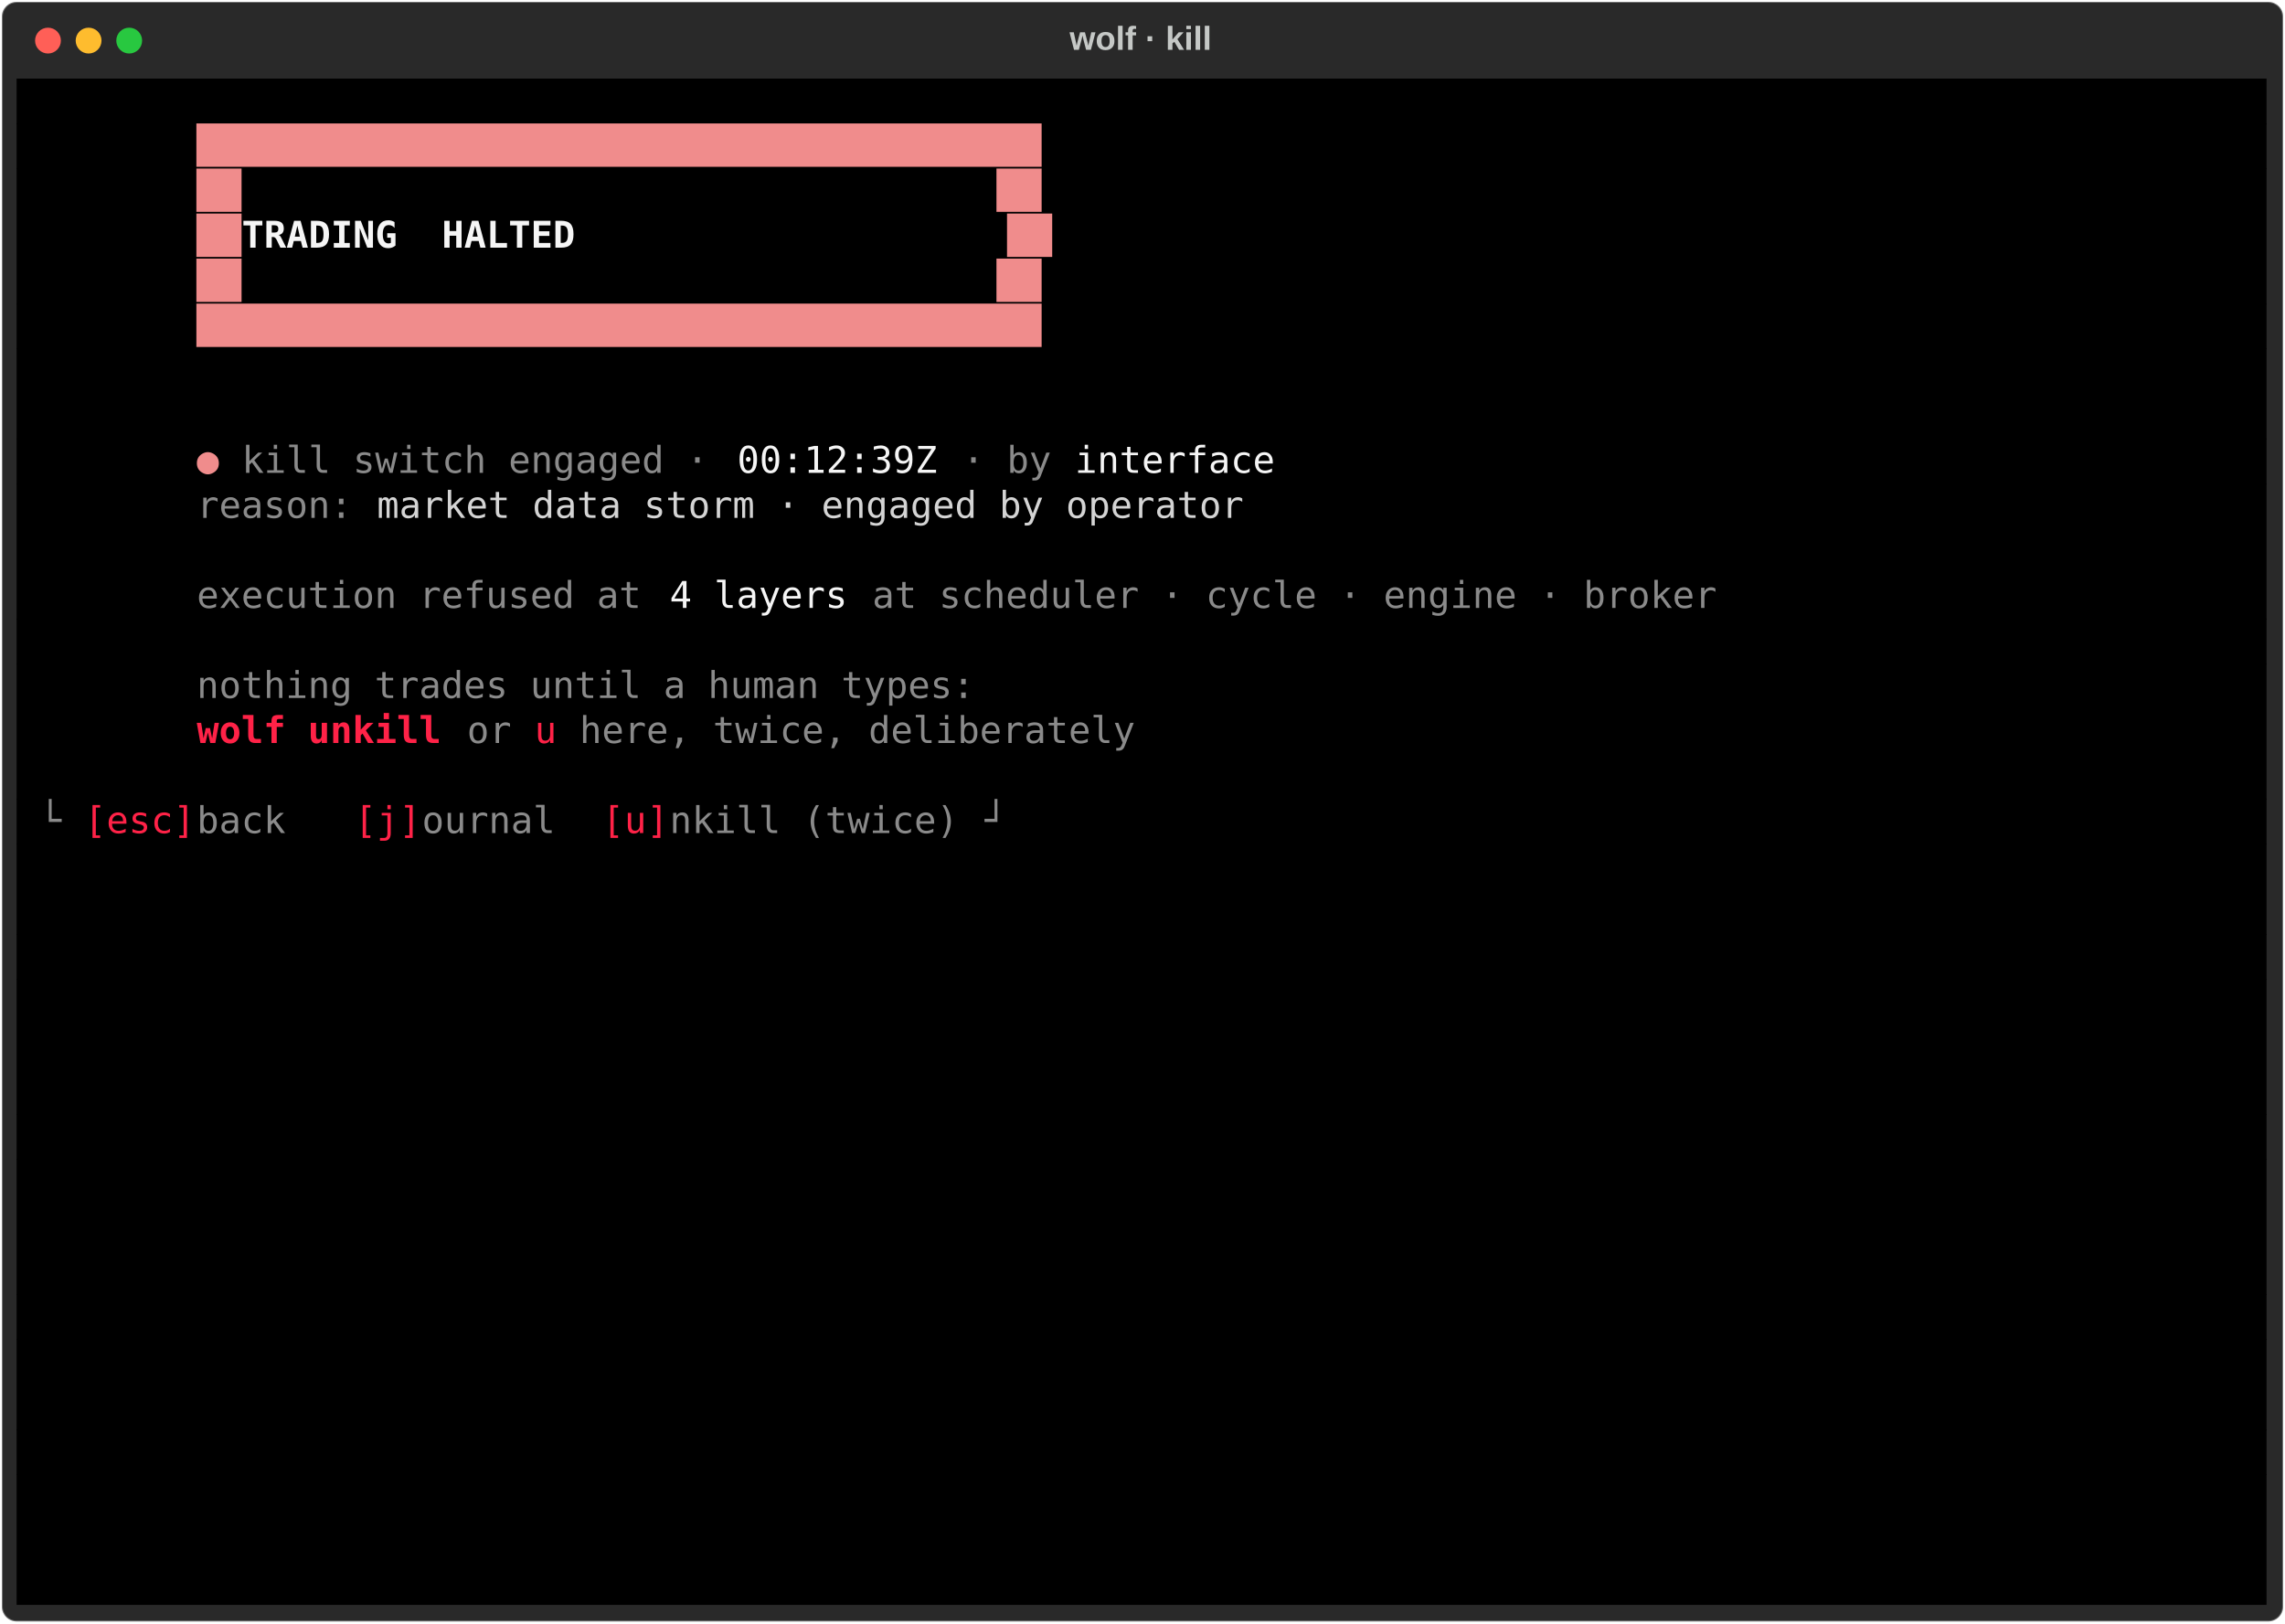
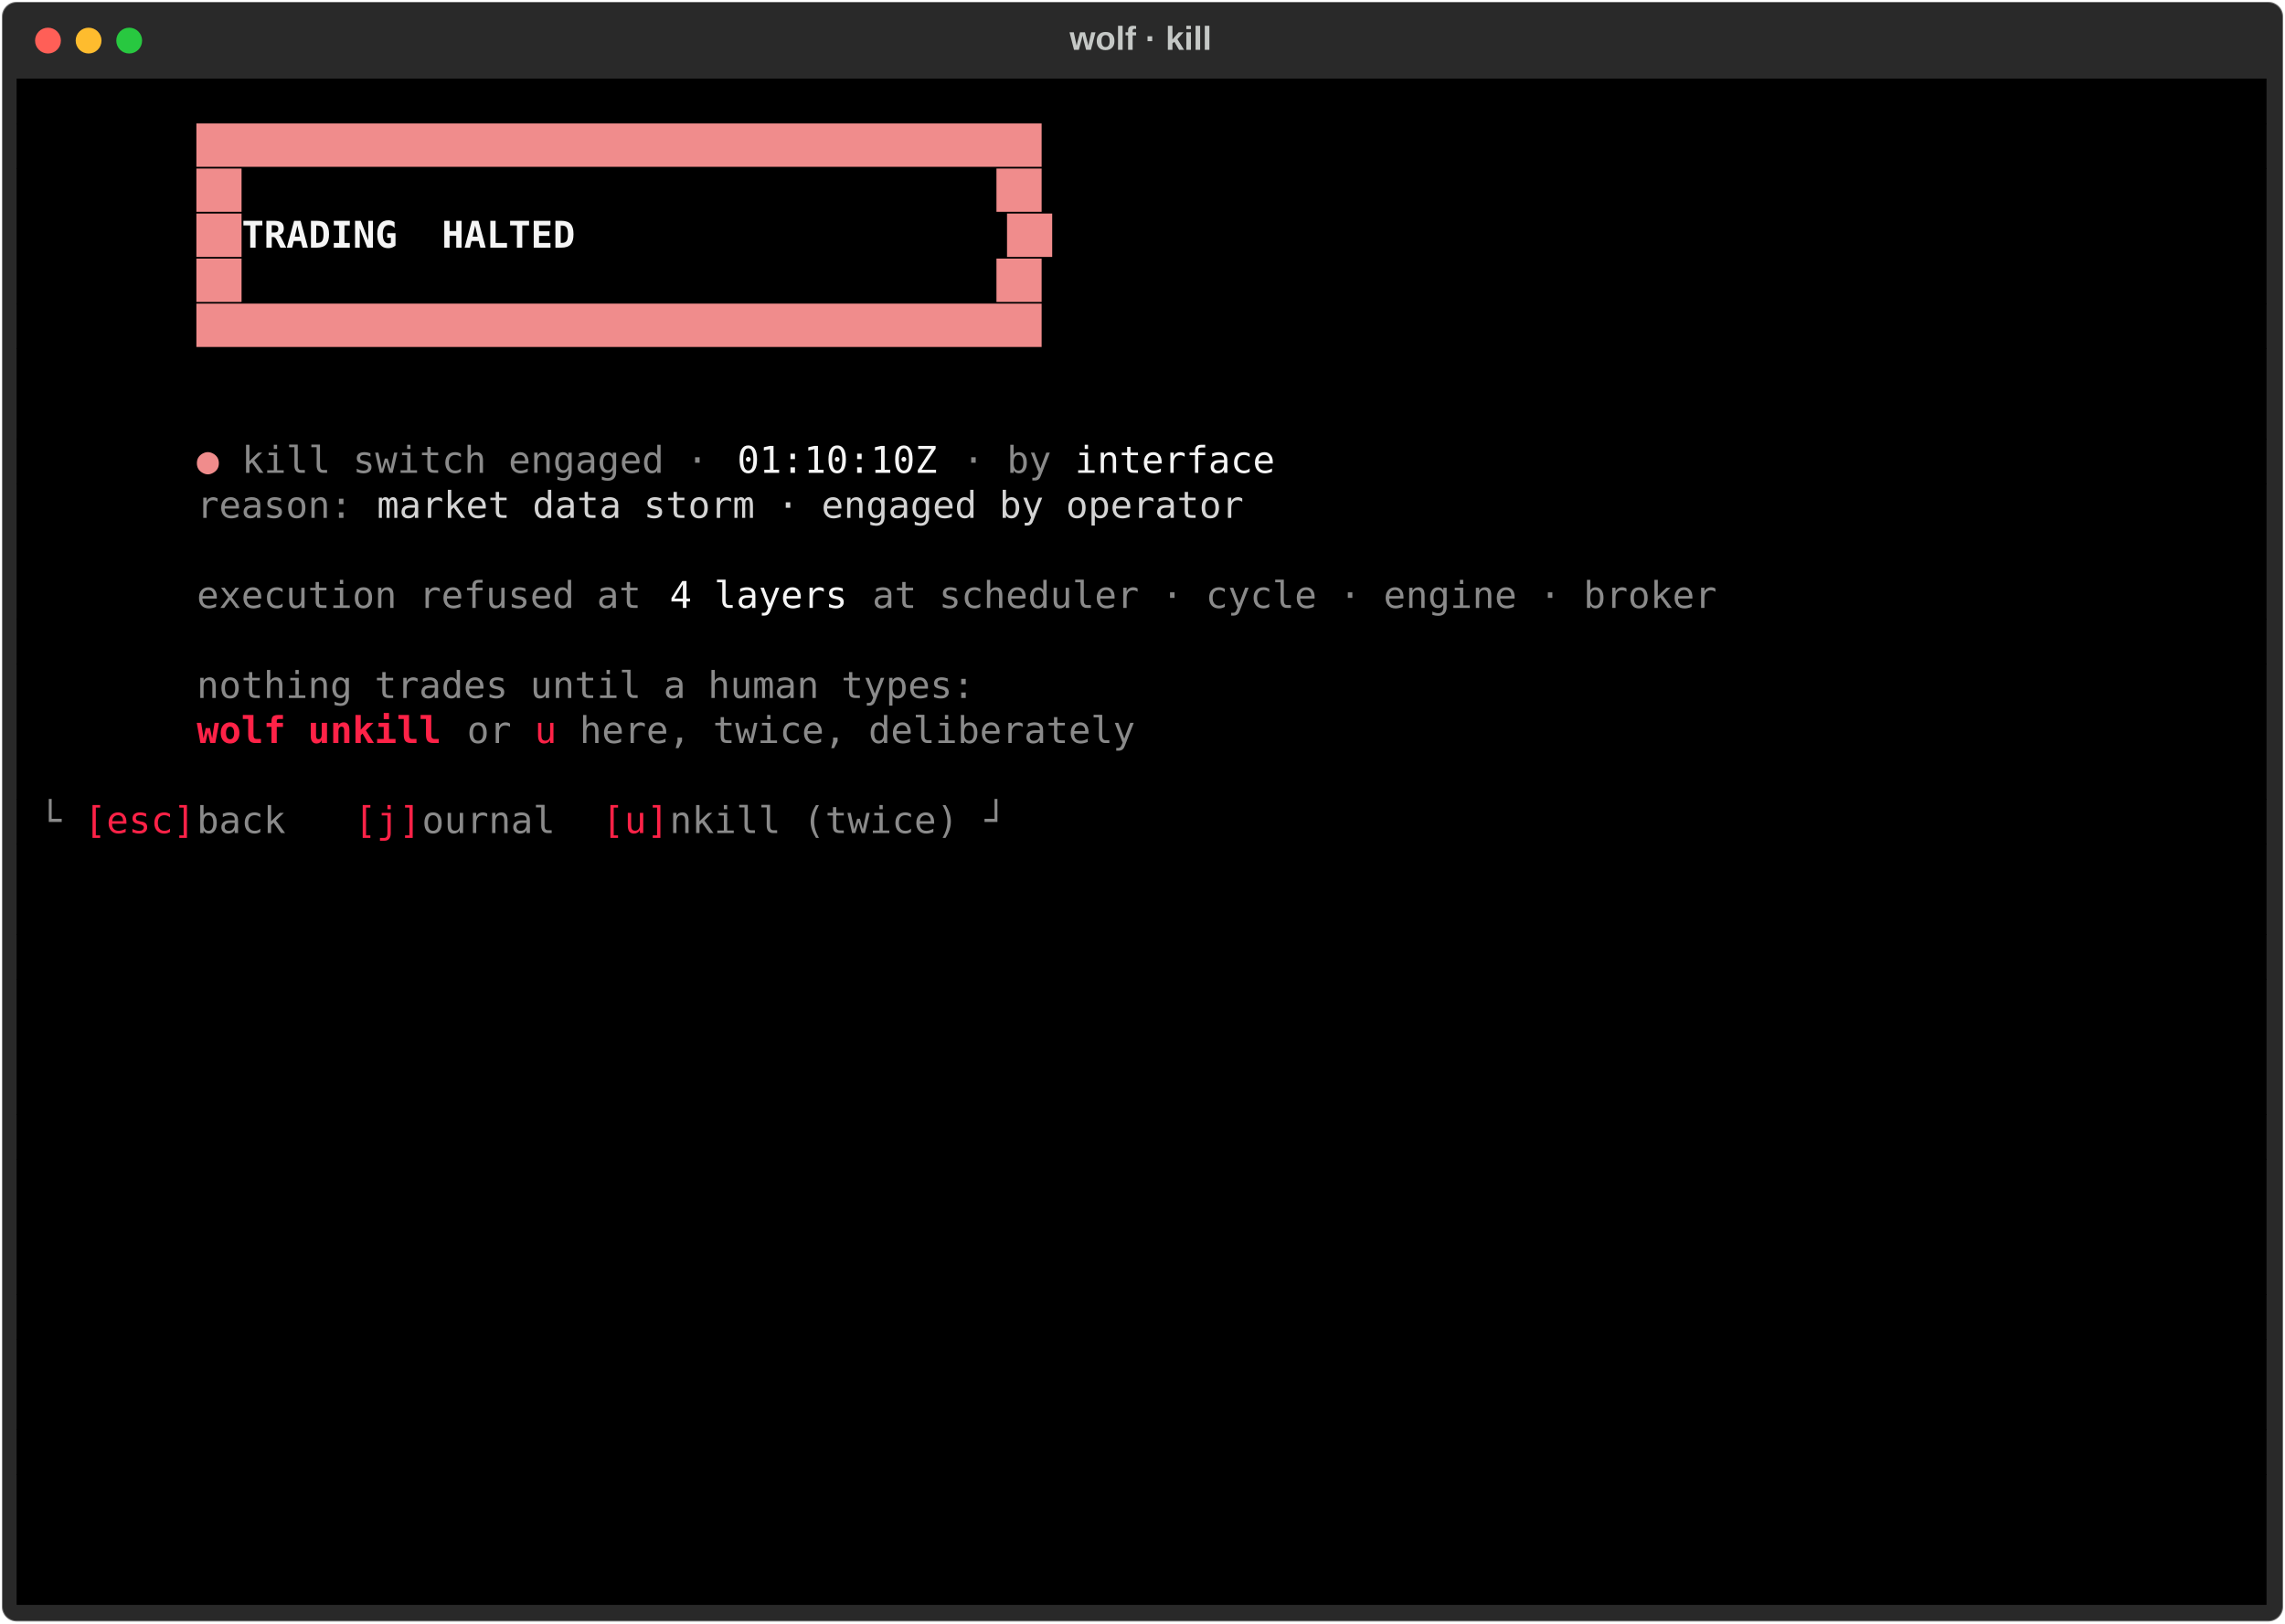
<svg xmlns="http://www.w3.org/2000/svg" class="rich-terminal" viewBox="0 0 1238 879.6">
  <style>

    @font-face {
        font-family: "Fira Code";
        src: local("FiraCode-Regular"),
                url("https://cdnjs.cloudflare.com/ajax/libs/firacode/6.2.0/woff2/FiraCode-Regular.woff2") format("woff2"),
                url("https://cdnjs.cloudflare.com/ajax/libs/firacode/6.2.0/woff/FiraCode-Regular.woff") format("woff");
        font-style: normal;
        font-weight: 400;
    }
    @font-face {
        font-family: "Fira Code";
        src: local("FiraCode-Bold"),
                url("https://cdnjs.cloudflare.com/ajax/libs/firacode/6.2.0/woff2/FiraCode-Bold.woff2") format("woff2"),
                url("https://cdnjs.cloudflare.com/ajax/libs/firacode/6.2.0/woff/FiraCode-Bold.woff") format("woff");
        font-style: bold;
        font-weight: 700;
    }

-     .terminal-3094857766-matrix {
+     .terminal-3919955994-matrix {
        font-family: Fira Code, monospace;
        font-size: 20px;
        line-height: 24.4px;
        font-variant-east-asian: full-width;
    }

-     .terminal-3094857766-title {
+     .terminal-3919955994-title {
        font-size: 18px;
        font-weight: bold;
        font-family: arial;
    }

-     .terminal-3094857766-r1 { fill: #c5c8c6 }
- .terminal-3094857766-r2 { fill: #d4d4d4 }
- .terminal-3094857766-r3 { fill: #f08c8c;font-weight: bold }
- .terminal-3094857766-r4 { fill: #f5f5f5;font-weight: bold }
- .terminal-3094857766-r5 { fill: #f08c8c }
- .terminal-3094857766-r6 { fill: #8a8a8a }
- .terminal-3094857766-r7 { fill: #f5f5f5 }
- .terminal-3094857766-r8 { fill: #ff2247;font-weight: bold }
- .terminal-3094857766-r9 { fill: #ff2247 }
+     .terminal-3919955994-r1 { fill: #c5c8c6 }
+ .terminal-3919955994-r2 { fill: #d4d4d4 }
+ .terminal-3919955994-r3 { fill: #f08c8c;font-weight: bold }
+ .terminal-3919955994-r4 { fill: #f5f5f5;font-weight: bold }
+ .terminal-3919955994-r5 { fill: #f08c8c }
+ .terminal-3919955994-r6 { fill: #8a8a8a }
+ .terminal-3919955994-r7 { fill: #f5f5f5 }
+ .terminal-3919955994-r8 { fill: #ff2247;font-weight: bold }
+ .terminal-3919955994-r9 { fill: #ff2247 }
    </style>
  <defs>
-     <clipPath id="terminal-3094857766-clip-terminal">
+     <clipPath id="terminal-3919955994-clip-terminal">
      <rect x="0" y="0" width="1219.0" height="828.6" />
    </clipPath>
-     <clipPath id="terminal-3094857766-line-0">
+     <clipPath id="terminal-3919955994-line-0">
      <rect x="0" y="1.5" width="1220" height="24.65" />
    </clipPath>
-     <clipPath id="terminal-3094857766-line-1">
+     <clipPath id="terminal-3919955994-line-1">
      <rect x="0" y="25.9" width="1220" height="24.65" />
    </clipPath>
-     <clipPath id="terminal-3094857766-line-2">
+     <clipPath id="terminal-3919955994-line-2">
      <rect x="0" y="50.3" width="1220" height="24.65" />
    </clipPath>
-     <clipPath id="terminal-3094857766-line-3">
+     <clipPath id="terminal-3919955994-line-3">
      <rect x="0" y="74.7" width="1220" height="24.65" />
    </clipPath>
-     <clipPath id="terminal-3094857766-line-4">
+     <clipPath id="terminal-3919955994-line-4">
      <rect x="0" y="99.1" width="1220" height="24.65" />
    </clipPath>
-     <clipPath id="terminal-3094857766-line-5">
+     <clipPath id="terminal-3919955994-line-5">
      <rect x="0" y="123.5" width="1220" height="24.65" />
    </clipPath>
-     <clipPath id="terminal-3094857766-line-6">
+     <clipPath id="terminal-3919955994-line-6">
      <rect x="0" y="147.9" width="1220" height="24.65" />
    </clipPath>
-     <clipPath id="terminal-3094857766-line-7">
+     <clipPath id="terminal-3919955994-line-7">
      <rect x="0" y="172.3" width="1220" height="24.65" />
    </clipPath>
-     <clipPath id="terminal-3094857766-line-8">
+     <clipPath id="terminal-3919955994-line-8">
      <rect x="0" y="196.7" width="1220" height="24.65" />
    </clipPath>
-     <clipPath id="terminal-3094857766-line-9">
+     <clipPath id="terminal-3919955994-line-9">
      <rect x="0" y="221.1" width="1220" height="24.65" />
    </clipPath>
-     <clipPath id="terminal-3094857766-line-10">
+     <clipPath id="terminal-3919955994-line-10">
      <rect x="0" y="245.5" width="1220" height="24.65" />
    </clipPath>
-     <clipPath id="terminal-3094857766-line-11">
+     <clipPath id="terminal-3919955994-line-11">
      <rect x="0" y="269.9" width="1220" height="24.65" />
    </clipPath>
-     <clipPath id="terminal-3094857766-line-12">
+     <clipPath id="terminal-3919955994-line-12">
      <rect x="0" y="294.3" width="1220" height="24.65" />
    </clipPath>
-     <clipPath id="terminal-3094857766-line-13">
+     <clipPath id="terminal-3919955994-line-13">
      <rect x="0" y="318.7" width="1220" height="24.65" />
    </clipPath>
-     <clipPath id="terminal-3094857766-line-14">
+     <clipPath id="terminal-3919955994-line-14">
      <rect x="0" y="343.1" width="1220" height="24.65" />
    </clipPath>
-     <clipPath id="terminal-3094857766-line-15">
+     <clipPath id="terminal-3919955994-line-15">
      <rect x="0" y="367.5" width="1220" height="24.65" />
    </clipPath>
-     <clipPath id="terminal-3094857766-line-16">
+     <clipPath id="terminal-3919955994-line-16">
      <rect x="0" y="391.9" width="1220" height="24.65" />
    </clipPath>
-     <clipPath id="terminal-3094857766-line-17">
+     <clipPath id="terminal-3919955994-line-17">
      <rect x="0" y="416.3" width="1220" height="24.65" />
    </clipPath>
-     <clipPath id="terminal-3094857766-line-18">
+     <clipPath id="terminal-3919955994-line-18">
      <rect x="0" y="440.7" width="1220" height="24.65" />
    </clipPath>
-     <clipPath id="terminal-3094857766-line-19">
+     <clipPath id="terminal-3919955994-line-19">
      <rect x="0" y="465.1" width="1220" height="24.65" />
    </clipPath>
-     <clipPath id="terminal-3094857766-line-20">
+     <clipPath id="terminal-3919955994-line-20">
      <rect x="0" y="489.5" width="1220" height="24.65" />
    </clipPath>
-     <clipPath id="terminal-3094857766-line-21">
+     <clipPath id="terminal-3919955994-line-21">
      <rect x="0" y="513.9" width="1220" height="24.65" />
    </clipPath>
-     <clipPath id="terminal-3094857766-line-22">
+     <clipPath id="terminal-3919955994-line-22">
      <rect x="0" y="538.3" width="1220" height="24.65" />
    </clipPath>
-     <clipPath id="terminal-3094857766-line-23">
+     <clipPath id="terminal-3919955994-line-23">
      <rect x="0" y="562.7" width="1220" height="24.65" />
    </clipPath>
-     <clipPath id="terminal-3094857766-line-24">
+     <clipPath id="terminal-3919955994-line-24">
      <rect x="0" y="587.1" width="1220" height="24.65" />
    </clipPath>
-     <clipPath id="terminal-3094857766-line-25">
+     <clipPath id="terminal-3919955994-line-25">
      <rect x="0" y="611.5" width="1220" height="24.65" />
    </clipPath>
-     <clipPath id="terminal-3094857766-line-26">
+     <clipPath id="terminal-3919955994-line-26">
      <rect x="0" y="635.9" width="1220" height="24.65" />
    </clipPath>
-     <clipPath id="terminal-3094857766-line-27">
+     <clipPath id="terminal-3919955994-line-27">
      <rect x="0" y="660.3" width="1220" height="24.65" />
    </clipPath>
-     <clipPath id="terminal-3094857766-line-28">
+     <clipPath id="terminal-3919955994-line-28">
      <rect x="0" y="684.7" width="1220" height="24.65" />
    </clipPath>
-     <clipPath id="terminal-3094857766-line-29">
+     <clipPath id="terminal-3919955994-line-29">
      <rect x="0" y="709.1" width="1220" height="24.65" />
    </clipPath>
-     <clipPath id="terminal-3094857766-line-30">
+     <clipPath id="terminal-3919955994-line-30">
      <rect x="0" y="733.5" width="1220" height="24.65" />
    </clipPath>
-     <clipPath id="terminal-3094857766-line-31">
+     <clipPath id="terminal-3919955994-line-31">
      <rect x="0" y="757.9" width="1220" height="24.65" />
    </clipPath>
-     <clipPath id="terminal-3094857766-line-32">
+     <clipPath id="terminal-3919955994-line-32">
      <rect x="0" y="782.3" width="1220" height="24.65" />
    </clipPath>
  </defs>
  <rect fill="#292929" stroke="rgba(255,255,255,0.35)" stroke-width="1" x="1" y="1" width="1236" height="877.6" rx="8" />
-   <text class="terminal-3094857766-title" fill="#c5c8c6" text-anchor="middle" x="618" y="27">wolf · kill</text>
+   <text class="terminal-3919955994-title" fill="#c5c8c6" text-anchor="middle" x="618" y="27">wolf · kill</text>
  <g transform="translate(26,22)">
    <circle cx="0" cy="0" r="7" fill="#ff5f57" />
    <circle cx="22" cy="0" r="7" fill="#febc2e" />
    <circle cx="44" cy="0" r="7" fill="#28c840" />
  </g>
-   <g transform="translate(9, 41)" clip-path="url(#terminal-3094857766-clip-terminal)">
+   <g transform="translate(9, 41)" clip-path="url(#terminal-3919955994-clip-terminal)">
    <rect fill="#000000" x="0" y="1.5" width="12.2" height="24.65" shape-rendering="crispEdges" />
    <rect fill="#000000" x="12.2" y="1.5" width="0" height="24.65" shape-rendering="crispEdges" />
    <rect fill="#000000" x="12.2" y="1.5" width="1195.6" height="24.65" shape-rendering="crispEdges" />
    <rect fill="#000000" x="1207.8" y="1.5" width="12.2" height="24.65" shape-rendering="crispEdges" />
    <rect fill="#000000" x="0" y="25.9" width="12.2" height="24.65" shape-rendering="crispEdges" />
    <rect fill="#000000" x="12.2" y="25.9" width="85.4" height="24.65" shape-rendering="crispEdges" />
    <rect fill="#000000" x="97.6" y="25.9" width="463.6" height="24.65" shape-rendering="crispEdges" />
    <rect fill="#000000" x="561.2" y="25.9" width="646.6" height="24.65" shape-rendering="crispEdges" />
    <rect fill="#000000" x="1207.8" y="25.9" width="12.2" height="24.65" shape-rendering="crispEdges" />
    <rect fill="#000000" x="0" y="50.3" width="12.2" height="24.65" shape-rendering="crispEdges" />
    <rect fill="#000000" x="12.2" y="50.3" width="85.4" height="24.65" shape-rendering="crispEdges" />
    <rect fill="#000000" x="97.6" y="50.3" width="463.6" height="24.65" shape-rendering="crispEdges" />
    <rect fill="#000000" x="561.2" y="50.3" width="646.6" height="24.65" shape-rendering="crispEdges" />
    <rect fill="#000000" x="1207.8" y="50.3" width="12.2" height="24.65" shape-rendering="crispEdges" />
    <rect fill="#000000" x="0" y="74.7" width="12.2" height="24.65" shape-rendering="crispEdges" />
    <rect fill="#000000" x="12.2" y="74.7" width="85.4" height="24.65" shape-rendering="crispEdges" />
    <rect fill="#000000" x="97.6" y="74.7" width="24.4" height="24.65" shape-rendering="crispEdges" />
    <rect fill="#000000" x="122" y="74.7" width="414.8" height="24.65" shape-rendering="crispEdges" />
    <rect fill="#000000" x="536.8" y="74.7" width="24.4" height="24.65" shape-rendering="crispEdges" />
    <rect fill="#000000" x="561.2" y="74.7" width="646.6" height="24.65" shape-rendering="crispEdges" />
    <rect fill="#000000" x="1207.8" y="74.7" width="12.2" height="24.65" shape-rendering="crispEdges" />
    <rect fill="#000000" x="0" y="99.1" width="12.2" height="24.65" shape-rendering="crispEdges" />
    <rect fill="#000000" x="12.2" y="99.1" width="85.4" height="24.65" shape-rendering="crispEdges" />
    <rect fill="#000000" x="97.6" y="99.1" width="463.6" height="24.65" shape-rendering="crispEdges" />
    <rect fill="#000000" x="561.2" y="99.1" width="646.6" height="24.65" shape-rendering="crispEdges" />
    <rect fill="#000000" x="1207.8" y="99.1" width="12.2" height="24.65" shape-rendering="crispEdges" />
    <rect fill="#000000" x="0" y="123.5" width="12.2" height="24.65" shape-rendering="crispEdges" />
    <rect fill="#000000" x="12.2" y="123.5" width="85.4" height="24.65" shape-rendering="crispEdges" />
    <rect fill="#000000" x="97.6" y="123.5" width="463.6" height="24.65" shape-rendering="crispEdges" />
    <rect fill="#000000" x="561.2" y="123.5" width="646.6" height="24.65" shape-rendering="crispEdges" />
    <rect fill="#000000" x="1207.8" y="123.5" width="12.2" height="24.65" shape-rendering="crispEdges" />
    <rect fill="#000000" x="0" y="147.9" width="12.2" height="24.65" shape-rendering="crispEdges" />
    <rect fill="#000000" x="12.2" y="147.9" width="0" height="24.65" shape-rendering="crispEdges" />
    <rect fill="#000000" x="12.2" y="147.9" width="1195.6" height="24.65" shape-rendering="crispEdges" />
    <rect fill="#000000" x="1207.8" y="147.9" width="12.2" height="24.65" shape-rendering="crispEdges" />
    <rect fill="#000000" x="0" y="172.3" width="12.2" height="24.65" shape-rendering="crispEdges" />
    <rect fill="#000000" x="12.2" y="172.3" width="0" height="24.65" shape-rendering="crispEdges" />
    <rect fill="#000000" x="12.2" y="172.3" width="1195.6" height="24.65" shape-rendering="crispEdges" />
    <rect fill="#000000" x="1207.8" y="172.3" width="12.2" height="24.65" shape-rendering="crispEdges" />
    <rect fill="#000000" x="0" y="196.7" width="12.2" height="24.65" shape-rendering="crispEdges" />
    <rect fill="#000000" x="12.2" y="196.7" width="85.4" height="24.65" shape-rendering="crispEdges" />
    <rect fill="#000000" x="97.6" y="196.7" width="12.2" height="24.65" shape-rendering="crispEdges" />
    <rect fill="#000000" x="109.8" y="196.7" width="12.2" height="24.65" shape-rendering="crispEdges" />
    <rect fill="#000000" x="122" y="196.7" width="256.2" height="24.65" shape-rendering="crispEdges" />
    <rect fill="#000000" x="378.2" y="196.7" width="12.2" height="24.65" shape-rendering="crispEdges" />
    <rect fill="#000000" x="390.4" y="196.7" width="109.8" height="24.65" shape-rendering="crispEdges" />
    <rect fill="#000000" x="500.2" y="196.7" width="12.2" height="24.65" shape-rendering="crispEdges" />
    <rect fill="#000000" x="512.4" y="196.7" width="48.8" height="24.65" shape-rendering="crispEdges" />
    <rect fill="#000000" x="561.2" y="196.7" width="12.2" height="24.65" shape-rendering="crispEdges" />
    <rect fill="#000000" x="573.4" y="196.7" width="109.8" height="24.65" shape-rendering="crispEdges" />
    <rect fill="#000000" x="683.2" y="196.7" width="524.6" height="24.65" shape-rendering="crispEdges" />
    <rect fill="#000000" x="1207.8" y="196.7" width="12.2" height="24.65" shape-rendering="crispEdges" />
    <rect fill="#000000" x="0" y="221.1" width="12.2" height="24.65" shape-rendering="crispEdges" />
    <rect fill="#000000" x="12.2" y="221.1" width="85.4" height="24.65" shape-rendering="crispEdges" />
    <rect fill="#000000" x="97.6" y="221.1" width="85.4" height="24.65" shape-rendering="crispEdges" />
    <rect fill="#000000" x="183" y="221.1" width="12.2" height="24.65" shape-rendering="crispEdges" />
    <rect fill="#000000" x="195.2" y="221.1" width="475.8" height="24.65" shape-rendering="crispEdges" />
    <rect fill="#000000" x="671" y="221.1" width="536.8" height="24.65" shape-rendering="crispEdges" />
    <rect fill="#000000" x="1207.8" y="221.1" width="12.2" height="24.65" shape-rendering="crispEdges" />
    <rect fill="#000000" x="0" y="245.5" width="12.2" height="24.65" shape-rendering="crispEdges" />
    <rect fill="#000000" x="12.2" y="245.5" width="0" height="24.65" shape-rendering="crispEdges" />
    <rect fill="#000000" x="12.2" y="245.5" width="1195.6" height="24.65" shape-rendering="crispEdges" />
    <rect fill="#000000" x="1207.8" y="245.5" width="12.2" height="24.65" shape-rendering="crispEdges" />
    <rect fill="#000000" x="0" y="269.9" width="12.2" height="24.65" shape-rendering="crispEdges" />
    <rect fill="#000000" x="12.2" y="269.9" width="85.4" height="24.65" shape-rendering="crispEdges" />
    <rect fill="#000000" x="97.6" y="269.9" width="244" height="24.65" shape-rendering="crispEdges" />
    <rect fill="#000000" x="341.6" y="269.9" width="12.2" height="24.65" shape-rendering="crispEdges" />
    <rect fill="#000000" x="353.8" y="269.9" width="97.6" height="24.65" shape-rendering="crispEdges" />
    <rect fill="#000000" x="451.4" y="269.9" width="12.2" height="24.65" shape-rendering="crispEdges" />
    <rect fill="#000000" x="463.6" y="269.9" width="463.6" height="24.65" shape-rendering="crispEdges" />
    <rect fill="#000000" x="927.2" y="269.9" width="280.6" height="24.65" shape-rendering="crispEdges" />
    <rect fill="#000000" x="1207.8" y="269.9" width="12.2" height="24.65" shape-rendering="crispEdges" />
    <rect fill="#000000" x="0" y="294.3" width="12.2" height="24.65" shape-rendering="crispEdges" />
    <rect fill="#000000" x="12.2" y="294.3" width="0" height="24.65" shape-rendering="crispEdges" />
    <rect fill="#000000" x="12.2" y="294.3" width="1195.6" height="24.65" shape-rendering="crispEdges" />
    <rect fill="#000000" x="1207.8" y="294.3" width="12.2" height="24.65" shape-rendering="crispEdges" />
    <rect fill="#000000" x="0" y="318.7" width="12.2" height="24.65" shape-rendering="crispEdges" />
    <rect fill="#000000" x="12.2" y="318.7" width="85.4" height="24.65" shape-rendering="crispEdges" />
    <rect fill="#000000" x="97.6" y="318.7" width="427" height="24.65" shape-rendering="crispEdges" />
    <rect fill="#000000" x="524.6" y="318.7" width="683.2" height="24.65" shape-rendering="crispEdges" />
    <rect fill="#000000" x="1207.8" y="318.7" width="12.2" height="24.65" shape-rendering="crispEdges" />
    <rect fill="#000000" x="0" y="343.1" width="12.2" height="24.65" shape-rendering="crispEdges" />
    <rect fill="#000000" x="12.2" y="343.1" width="85.4" height="24.65" shape-rendering="crispEdges" />
    <rect fill="#000000" x="97.6" y="343.1" width="134.2" height="24.65" shape-rendering="crispEdges" />
    <rect fill="#000000" x="231.8" y="343.1" width="12.2" height="24.65" shape-rendering="crispEdges" />
    <rect fill="#000000" x="244" y="343.1" width="24.4" height="24.65" shape-rendering="crispEdges" />
    <rect fill="#000000" x="268.4" y="343.1" width="12.2" height="24.65" shape-rendering="crispEdges" />
    <rect fill="#000000" x="280.6" y="343.1" width="12.2" height="24.65" shape-rendering="crispEdges" />
    <rect fill="#000000" x="292.8" y="343.1" width="12.2" height="24.65" shape-rendering="crispEdges" />
    <rect fill="#000000" x="305" y="343.1" width="305" height="24.65" shape-rendering="crispEdges" />
    <rect fill="#000000" x="610" y="343.1" width="597.8" height="24.65" shape-rendering="crispEdges" />
    <rect fill="#000000" x="1207.8" y="343.1" width="12.2" height="24.65" shape-rendering="crispEdges" />
    <rect fill="#000000" x="0" y="367.5" width="12.2" height="24.65" shape-rendering="crispEdges" />
    <rect fill="#000000" x="12.2" y="367.5" width="0" height="24.65" shape-rendering="crispEdges" />
    <rect fill="#000000" x="12.2" y="367.5" width="1195.6" height="24.65" shape-rendering="crispEdges" />
    <rect fill="#000000" x="1207.8" y="367.5" width="12.2" height="24.65" shape-rendering="crispEdges" />
    <rect fill="#000000" x="0" y="391.9" width="12.2" height="24.65" shape-rendering="crispEdges" />
    <rect fill="#000000" x="12.2" y="391.9" width="12.2" height="24.65" shape-rendering="crispEdges" />
    <rect fill="#000000" x="24.4" y="391.9" width="12.2" height="24.65" shape-rendering="crispEdges" />
    <rect fill="#000000" x="36.6" y="391.9" width="61" height="24.65" shape-rendering="crispEdges" />
    <rect fill="#000000" x="97.6" y="391.9" width="61" height="24.65" shape-rendering="crispEdges" />
    <rect fill="#000000" x="158.6" y="391.9" width="24.4" height="24.65" shape-rendering="crispEdges" />
    <rect fill="#000000" x="183" y="391.9" width="36.6" height="24.65" shape-rendering="crispEdges" />
    <rect fill="#000000" x="219.6" y="391.9" width="73.2" height="24.65" shape-rendering="crispEdges" />
    <rect fill="#000000" x="292.8" y="391.9" width="24.4" height="24.65" shape-rendering="crispEdges" />
    <rect fill="#000000" x="317.2" y="391.9" width="36.6" height="24.65" shape-rendering="crispEdges" />
    <rect fill="#000000" x="353.8" y="391.9" width="158.6" height="24.65" shape-rendering="crispEdges" />
    <rect fill="#000000" x="512.4" y="391.9" width="12.2" height="24.65" shape-rendering="crispEdges" />
    <rect fill="#000000" x="524.6" y="391.9" width="12.2" height="24.65" shape-rendering="crispEdges" />
    <rect fill="#000000" x="536.8" y="391.9" width="671" height="24.65" shape-rendering="crispEdges" />
    <rect fill="#000000" x="1207.8" y="391.9" width="12.2" height="24.65" shape-rendering="crispEdges" />
    <rect fill="#000000" x="0" y="416.3" width="12.2" height="24.65" shape-rendering="crispEdges" />
    <rect fill="#000000" x="12.2" y="416.3" width="1195.6" height="24.65" shape-rendering="crispEdges" />
    <rect fill="#000000" x="1207.8" y="416.3" width="12.2" height="24.65" shape-rendering="crispEdges" />
    <rect fill="#000000" x="0" y="440.7" width="12.2" height="24.65" shape-rendering="crispEdges" />
    <rect fill="#000000" x="12.2" y="440.7" width="1195.6" height="24.65" shape-rendering="crispEdges" />
    <rect fill="#000000" x="1207.8" y="440.7" width="12.2" height="24.65" shape-rendering="crispEdges" />
    <rect fill="#000000" x="0" y="465.1" width="12.2" height="24.65" shape-rendering="crispEdges" />
    <rect fill="#000000" x="12.2" y="465.1" width="1195.6" height="24.65" shape-rendering="crispEdges" />
    <rect fill="#000000" x="1207.8" y="465.1" width="12.2" height="24.65" shape-rendering="crispEdges" />
    <rect fill="#000000" x="0" y="489.5" width="12.2" height="24.65" shape-rendering="crispEdges" />
    <rect fill="#000000" x="12.2" y="489.5" width="1195.6" height="24.65" shape-rendering="crispEdges" />
    <rect fill="#000000" x="1207.8" y="489.5" width="12.2" height="24.65" shape-rendering="crispEdges" />
    <rect fill="#000000" x="0" y="513.9" width="12.2" height="24.65" shape-rendering="crispEdges" />
    <rect fill="#000000" x="12.2" y="513.9" width="1195.6" height="24.65" shape-rendering="crispEdges" />
    <rect fill="#000000" x="1207.8" y="513.9" width="12.2" height="24.65" shape-rendering="crispEdges" />
    <rect fill="#000000" x="0" y="538.3" width="12.2" height="24.65" shape-rendering="crispEdges" />
    <rect fill="#000000" x="12.2" y="538.3" width="1195.6" height="24.65" shape-rendering="crispEdges" />
    <rect fill="#000000" x="1207.8" y="538.3" width="12.2" height="24.65" shape-rendering="crispEdges" />
    <rect fill="#000000" x="0" y="562.7" width="12.2" height="24.65" shape-rendering="crispEdges" />
    <rect fill="#000000" x="12.2" y="562.7" width="1195.6" height="24.65" shape-rendering="crispEdges" />
    <rect fill="#000000" x="1207.8" y="562.7" width="12.2" height="24.65" shape-rendering="crispEdges" />
    <rect fill="#000000" x="0" y="587.1" width="12.2" height="24.65" shape-rendering="crispEdges" />
    <rect fill="#000000" x="12.2" y="587.1" width="1195.6" height="24.65" shape-rendering="crispEdges" />
    <rect fill="#000000" x="1207.8" y="587.1" width="12.2" height="24.65" shape-rendering="crispEdges" />
    <rect fill="#000000" x="0" y="611.5" width="12.2" height="24.65" shape-rendering="crispEdges" />
    <rect fill="#000000" x="12.2" y="611.5" width="1195.6" height="24.65" shape-rendering="crispEdges" />
    <rect fill="#000000" x="1207.8" y="611.5" width="12.2" height="24.65" shape-rendering="crispEdges" />
    <rect fill="#000000" x="0" y="635.9" width="12.2" height="24.65" shape-rendering="crispEdges" />
    <rect fill="#000000" x="12.2" y="635.9" width="1195.6" height="24.65" shape-rendering="crispEdges" />
    <rect fill="#000000" x="1207.8" y="635.9" width="12.2" height="24.65" shape-rendering="crispEdges" />
    <rect fill="#000000" x="0" y="660.3" width="12.2" height="24.65" shape-rendering="crispEdges" />
    <rect fill="#000000" x="12.2" y="660.3" width="1195.6" height="24.65" shape-rendering="crispEdges" />
    <rect fill="#000000" x="1207.8" y="660.3" width="12.2" height="24.65" shape-rendering="crispEdges" />
    <rect fill="#000000" x="0" y="684.7" width="12.2" height="24.65" shape-rendering="crispEdges" />
    <rect fill="#000000" x="12.2" y="684.7" width="1195.6" height="24.65" shape-rendering="crispEdges" />
    <rect fill="#000000" x="1207.8" y="684.7" width="12.2" height="24.65" shape-rendering="crispEdges" />
    <rect fill="#000000" x="0" y="709.1" width="12.2" height="24.65" shape-rendering="crispEdges" />
    <rect fill="#000000" x="12.2" y="709.1" width="1195.6" height="24.65" shape-rendering="crispEdges" />
    <rect fill="#000000" x="1207.8" y="709.1" width="12.2" height="24.65" shape-rendering="crispEdges" />
    <rect fill="#000000" x="0" y="733.5" width="12.2" height="24.65" shape-rendering="crispEdges" />
    <rect fill="#000000" x="12.2" y="733.5" width="1195.6" height="24.65" shape-rendering="crispEdges" />
    <rect fill="#000000" x="1207.8" y="733.5" width="12.2" height="24.65" shape-rendering="crispEdges" />
    <rect fill="#000000" x="0" y="757.9" width="12.2" height="24.65" shape-rendering="crispEdges" />
    <rect fill="#000000" x="12.2" y="757.9" width="1195.6" height="24.65" shape-rendering="crispEdges" />
    <rect fill="#000000" x="1207.8" y="757.9" width="12.2" height="24.65" shape-rendering="crispEdges" />
    <rect fill="#000000" x="0" y="782.3" width="12.2" height="24.65" shape-rendering="crispEdges" />
    <rect fill="#000000" x="12.2" y="782.3" width="1195.6" height="24.65" shape-rendering="crispEdges" />
    <rect fill="#000000" x="1207.8" y="782.3" width="12.2" height="24.65" shape-rendering="crispEdges" />
    <rect fill="#000000" x="0" y="806.7" width="12.2" height="24.65" shape-rendering="crispEdges" />
    <rect fill="#000000" x="12.2" y="806.7" width="1195.6" height="24.65" shape-rendering="crispEdges" />
    <rect fill="#000000" x="1207.8" y="806.7" width="12.2" height="24.65" shape-rendering="crispEdges" />
-     <g class="terminal-3094857766-matrix">
-       <text class="terminal-3094857766-r1" x="1220" y="20" textLength="12.2" clip-path="url(#terminal-3094857766-line-0)">
- </text>
-       <text class="terminal-3094857766-r3" x="97.6" y="44.4" textLength="463.6" clip-path="url(#terminal-3094857766-line-1)">██████████████████████████████████████</text>
-       <text class="terminal-3094857766-r1" x="1220" y="44.4" textLength="12.2" clip-path="url(#terminal-3094857766-line-1)">
- </text>
-       <text class="terminal-3094857766-r3" x="97.6" y="68.8" textLength="463.6" clip-path="url(#terminal-3094857766-line-2)">██                                  ██</text>
-       <text class="terminal-3094857766-r1" x="1220" y="68.8" textLength="12.2" clip-path="url(#terminal-3094857766-line-2)">
- </text>
-       <text class="terminal-3094857766-r3" x="97.6" y="93.2" textLength="24.4" clip-path="url(#terminal-3094857766-line-3)">██</text>
-       <text class="terminal-3094857766-r4" x="122" y="93.2" textLength="414.8" clip-path="url(#terminal-3094857766-line-3)">         TRADING  HALTED          </text>
-       <text class="terminal-3094857766-r3" x="536.8" y="93.2" textLength="24.4" clip-path="url(#terminal-3094857766-line-3)">██</text>
-       <text class="terminal-3094857766-r1" x="1220" y="93.2" textLength="12.2" clip-path="url(#terminal-3094857766-line-3)">
- </text>
-       <text class="terminal-3094857766-r3" x="97.6" y="117.6" textLength="463.6" clip-path="url(#terminal-3094857766-line-4)">██                                  ██</text>
-       <text class="terminal-3094857766-r1" x="1220" y="117.6" textLength="12.2" clip-path="url(#terminal-3094857766-line-4)">
- </text>
-       <text class="terminal-3094857766-r3" x="97.6" y="142" textLength="463.6" clip-path="url(#terminal-3094857766-line-5)">██████████████████████████████████████</text>
-       <text class="terminal-3094857766-r1" x="1220" y="142" textLength="12.2" clip-path="url(#terminal-3094857766-line-5)">
- </text>
-       <text class="terminal-3094857766-r1" x="1220" y="166.4" textLength="12.2" clip-path="url(#terminal-3094857766-line-6)">
- </text>
-       <text class="terminal-3094857766-r1" x="1220" y="190.8" textLength="12.2" clip-path="url(#terminal-3094857766-line-7)">
- </text>
-       <text class="terminal-3094857766-r5" x="97.6" y="215.2" textLength="12.2" clip-path="url(#terminal-3094857766-line-8)">●</text>
-       <text class="terminal-3094857766-r6" x="122" y="215.2" textLength="256.2" clip-path="url(#terminal-3094857766-line-8)">kill switch engaged ·</text>
-       <text class="terminal-3094857766-r7" x="390.4" y="215.2" textLength="109.8" clip-path="url(#terminal-3094857766-line-8)">00:12:39Z</text>
-       <text class="terminal-3094857766-r6" x="512.4" y="215.2" textLength="48.8" clip-path="url(#terminal-3094857766-line-8)">· by</text>
-       <text class="terminal-3094857766-r7" x="573.4" y="215.2" textLength="109.8" clip-path="url(#terminal-3094857766-line-8)">interface</text>
-       <text class="terminal-3094857766-r1" x="1220" y="215.2" textLength="12.2" clip-path="url(#terminal-3094857766-line-8)">
- </text>
-       <text class="terminal-3094857766-r6" x="97.6" y="239.6" textLength="85.4" clip-path="url(#terminal-3094857766-line-9)">reason:</text>
-       <text class="terminal-3094857766-r2" x="195.2" y="239.6" textLength="475.8" clip-path="url(#terminal-3094857766-line-9)">market data storm · engaged by operator</text>
-       <text class="terminal-3094857766-r1" x="1220" y="239.6" textLength="12.2" clip-path="url(#terminal-3094857766-line-9)">
- </text>
-       <text class="terminal-3094857766-r1" x="1220" y="264" textLength="12.2" clip-path="url(#terminal-3094857766-line-10)">
- </text>
-       <text class="terminal-3094857766-r6" x="97.6" y="288.4" textLength="244" clip-path="url(#terminal-3094857766-line-11)">execution refused at</text>
-       <text class="terminal-3094857766-r7" x="353.8" y="288.4" textLength="97.6" clip-path="url(#terminal-3094857766-line-11)">4 layers</text>
-       <text class="terminal-3094857766-r6" x="463.6" y="288.4" textLength="463.6" clip-path="url(#terminal-3094857766-line-11)">at scheduler · cycle · engine · broker</text>
-       <text class="terminal-3094857766-r1" x="1220" y="288.4" textLength="12.2" clip-path="url(#terminal-3094857766-line-11)">
- </text>
-       <text class="terminal-3094857766-r1" x="1220" y="312.8" textLength="12.2" clip-path="url(#terminal-3094857766-line-12)">
- </text>
-       <text class="terminal-3094857766-r6" x="97.6" y="337.2" textLength="427" clip-path="url(#terminal-3094857766-line-13)">nothing trades until a human types:</text>
-       <text class="terminal-3094857766-r1" x="1220" y="337.2" textLength="12.2" clip-path="url(#terminal-3094857766-line-13)">
- </text>
-       <text class="terminal-3094857766-r8" x="97.6" y="361.6" textLength="134.2" clip-path="url(#terminal-3094857766-line-14)">wolf unkill</text>
-       <text class="terminal-3094857766-r6" x="244" y="361.6" textLength="24.4" clip-path="url(#terminal-3094857766-line-14)">or</text>
-       <text class="terminal-3094857766-r9" x="280.6" y="361.6" textLength="12.2" clip-path="url(#terminal-3094857766-line-14)">u</text>
-       <text class="terminal-3094857766-r6" x="305" y="361.6" textLength="305" clip-path="url(#terminal-3094857766-line-14)">here, twice, deliberately</text>
-       <text class="terminal-3094857766-r1" x="1220" y="361.6" textLength="12.2" clip-path="url(#terminal-3094857766-line-14)">
- </text>
-       <text class="terminal-3094857766-r1" x="1220" y="386" textLength="12.2" clip-path="url(#terminal-3094857766-line-15)">
- </text>
-       <text class="terminal-3094857766-r6" x="12.2" y="410.4" textLength="12.2" clip-path="url(#terminal-3094857766-line-16)">└</text>
-       <text class="terminal-3094857766-r9" x="36.6" y="410.4" textLength="61" clip-path="url(#terminal-3094857766-line-16)">[esc]</text>
-       <text class="terminal-3094857766-r6" x="97.6" y="410.4" textLength="61" clip-path="url(#terminal-3094857766-line-16)"> back</text>
-       <text class="terminal-3094857766-r9" x="183" y="410.4" textLength="36.6" clip-path="url(#terminal-3094857766-line-16)">[j]</text>
-       <text class="terminal-3094857766-r6" x="219.6" y="410.4" textLength="73.2" clip-path="url(#terminal-3094857766-line-16)">ournal</text>
-       <text class="terminal-3094857766-r9" x="317.2" y="410.4" textLength="36.6" clip-path="url(#terminal-3094857766-line-16)">[u]</text>
-       <text class="terminal-3094857766-r6" x="353.8" y="410.4" textLength="158.6" clip-path="url(#terminal-3094857766-line-16)">nkill (twice)</text>
-       <text class="terminal-3094857766-r6" x="524.6" y="410.4" textLength="12.2" clip-path="url(#terminal-3094857766-line-16)">┘</text>
-       <text class="terminal-3094857766-r1" x="1220" y="410.4" textLength="12.2" clip-path="url(#terminal-3094857766-line-16)">
- </text>
-       <text class="terminal-3094857766-r1" x="1220" y="434.8" textLength="12.2" clip-path="url(#terminal-3094857766-line-17)">
- </text>
-       <text class="terminal-3094857766-r1" x="1220" y="459.2" textLength="12.2" clip-path="url(#terminal-3094857766-line-18)">
- </text>
-       <text class="terminal-3094857766-r1" x="1220" y="483.6" textLength="12.2" clip-path="url(#terminal-3094857766-line-19)">
- </text>
-       <text class="terminal-3094857766-r1" x="1220" y="508" textLength="12.2" clip-path="url(#terminal-3094857766-line-20)">
- </text>
-       <text class="terminal-3094857766-r1" x="1220" y="532.4" textLength="12.2" clip-path="url(#terminal-3094857766-line-21)">
- </text>
-       <text class="terminal-3094857766-r1" x="1220" y="556.8" textLength="12.2" clip-path="url(#terminal-3094857766-line-22)">
- </text>
-       <text class="terminal-3094857766-r1" x="1220" y="581.2" textLength="12.2" clip-path="url(#terminal-3094857766-line-23)">
- </text>
-       <text class="terminal-3094857766-r1" x="1220" y="605.6" textLength="12.2" clip-path="url(#terminal-3094857766-line-24)">
- </text>
-       <text class="terminal-3094857766-r1" x="1220" y="630" textLength="12.2" clip-path="url(#terminal-3094857766-line-25)">
- </text>
-       <text class="terminal-3094857766-r1" x="1220" y="654.4" textLength="12.2" clip-path="url(#terminal-3094857766-line-26)">
- </text>
-       <text class="terminal-3094857766-r1" x="1220" y="678.8" textLength="12.2" clip-path="url(#terminal-3094857766-line-27)">
- </text>
-       <text class="terminal-3094857766-r1" x="1220" y="703.2" textLength="12.2" clip-path="url(#terminal-3094857766-line-28)">
- </text>
-       <text class="terminal-3094857766-r1" x="1220" y="727.6" textLength="12.2" clip-path="url(#terminal-3094857766-line-29)">
- </text>
-       <text class="terminal-3094857766-r1" x="1220" y="752" textLength="12.2" clip-path="url(#terminal-3094857766-line-30)">
- </text>
-       <text class="terminal-3094857766-r1" x="1220" y="776.4" textLength="12.2" clip-path="url(#terminal-3094857766-line-31)">
- </text>
-       <text class="terminal-3094857766-r1" x="1220" y="800.8" textLength="12.2" clip-path="url(#terminal-3094857766-line-32)">
+     <g class="terminal-3919955994-matrix">
+       <text class="terminal-3919955994-r1" x="1220" y="20" textLength="12.2" clip-path="url(#terminal-3919955994-line-0)">
+ </text>
+       <text class="terminal-3919955994-r3" x="97.6" y="44.4" textLength="463.6" clip-path="url(#terminal-3919955994-line-1)">██████████████████████████████████████</text>
+       <text class="terminal-3919955994-r1" x="1220" y="44.4" textLength="12.2" clip-path="url(#terminal-3919955994-line-1)">
+ </text>
+       <text class="terminal-3919955994-r3" x="97.6" y="68.8" textLength="463.6" clip-path="url(#terminal-3919955994-line-2)">██                                  ██</text>
+       <text class="terminal-3919955994-r1" x="1220" y="68.8" textLength="12.2" clip-path="url(#terminal-3919955994-line-2)">
+ </text>
+       <text class="terminal-3919955994-r3" x="97.6" y="93.2" textLength="24.4" clip-path="url(#terminal-3919955994-line-3)">██</text>
+       <text class="terminal-3919955994-r4" x="122" y="93.2" textLength="414.8" clip-path="url(#terminal-3919955994-line-3)">         TRADING  HALTED          </text>
+       <text class="terminal-3919955994-r3" x="536.8" y="93.2" textLength="24.4" clip-path="url(#terminal-3919955994-line-3)">██</text>
+       <text class="terminal-3919955994-r1" x="1220" y="93.2" textLength="12.2" clip-path="url(#terminal-3919955994-line-3)">
+ </text>
+       <text class="terminal-3919955994-r3" x="97.6" y="117.6" textLength="463.6" clip-path="url(#terminal-3919955994-line-4)">██                                  ██</text>
+       <text class="terminal-3919955994-r1" x="1220" y="117.6" textLength="12.2" clip-path="url(#terminal-3919955994-line-4)">
+ </text>
+       <text class="terminal-3919955994-r3" x="97.6" y="142" textLength="463.6" clip-path="url(#terminal-3919955994-line-5)">██████████████████████████████████████</text>
+       <text class="terminal-3919955994-r1" x="1220" y="142" textLength="12.2" clip-path="url(#terminal-3919955994-line-5)">
+ </text>
+       <text class="terminal-3919955994-r1" x="1220" y="166.4" textLength="12.2" clip-path="url(#terminal-3919955994-line-6)">
+ </text>
+       <text class="terminal-3919955994-r1" x="1220" y="190.8" textLength="12.2" clip-path="url(#terminal-3919955994-line-7)">
+ </text>
+       <text class="terminal-3919955994-r5" x="97.6" y="215.2" textLength="12.2" clip-path="url(#terminal-3919955994-line-8)">●</text>
+       <text class="terminal-3919955994-r6" x="122" y="215.2" textLength="256.2" clip-path="url(#terminal-3919955994-line-8)">kill switch engaged ·</text>
+       <text class="terminal-3919955994-r7" x="390.4" y="215.2" textLength="109.8" clip-path="url(#terminal-3919955994-line-8)">01:10:10Z</text>
+       <text class="terminal-3919955994-r6" x="512.4" y="215.2" textLength="48.8" clip-path="url(#terminal-3919955994-line-8)">· by</text>
+       <text class="terminal-3919955994-r7" x="573.4" y="215.2" textLength="109.8" clip-path="url(#terminal-3919955994-line-8)">interface</text>
+       <text class="terminal-3919955994-r1" x="1220" y="215.2" textLength="12.2" clip-path="url(#terminal-3919955994-line-8)">
+ </text>
+       <text class="terminal-3919955994-r6" x="97.6" y="239.6" textLength="85.4" clip-path="url(#terminal-3919955994-line-9)">reason:</text>
+       <text class="terminal-3919955994-r2" x="195.2" y="239.6" textLength="475.8" clip-path="url(#terminal-3919955994-line-9)">market data storm · engaged by operator</text>
+       <text class="terminal-3919955994-r1" x="1220" y="239.6" textLength="12.2" clip-path="url(#terminal-3919955994-line-9)">
+ </text>
+       <text class="terminal-3919955994-r1" x="1220" y="264" textLength="12.2" clip-path="url(#terminal-3919955994-line-10)">
+ </text>
+       <text class="terminal-3919955994-r6" x="97.6" y="288.4" textLength="244" clip-path="url(#terminal-3919955994-line-11)">execution refused at</text>
+       <text class="terminal-3919955994-r7" x="353.8" y="288.4" textLength="97.6" clip-path="url(#terminal-3919955994-line-11)">4 layers</text>
+       <text class="terminal-3919955994-r6" x="463.6" y="288.4" textLength="463.6" clip-path="url(#terminal-3919955994-line-11)">at scheduler · cycle · engine · broker</text>
+       <text class="terminal-3919955994-r1" x="1220" y="288.4" textLength="12.2" clip-path="url(#terminal-3919955994-line-11)">
+ </text>
+       <text class="terminal-3919955994-r1" x="1220" y="312.8" textLength="12.2" clip-path="url(#terminal-3919955994-line-12)">
+ </text>
+       <text class="terminal-3919955994-r6" x="97.6" y="337.2" textLength="427" clip-path="url(#terminal-3919955994-line-13)">nothing trades until a human types:</text>
+       <text class="terminal-3919955994-r1" x="1220" y="337.2" textLength="12.2" clip-path="url(#terminal-3919955994-line-13)">
+ </text>
+       <text class="terminal-3919955994-r8" x="97.6" y="361.6" textLength="134.2" clip-path="url(#terminal-3919955994-line-14)">wolf unkill</text>
+       <text class="terminal-3919955994-r6" x="244" y="361.6" textLength="24.4" clip-path="url(#terminal-3919955994-line-14)">or</text>
+       <text class="terminal-3919955994-r9" x="280.6" y="361.6" textLength="12.2" clip-path="url(#terminal-3919955994-line-14)">u</text>
+       <text class="terminal-3919955994-r6" x="305" y="361.6" textLength="305" clip-path="url(#terminal-3919955994-line-14)">here, twice, deliberately</text>
+       <text class="terminal-3919955994-r1" x="1220" y="361.6" textLength="12.2" clip-path="url(#terminal-3919955994-line-14)">
+ </text>
+       <text class="terminal-3919955994-r1" x="1220" y="386" textLength="12.2" clip-path="url(#terminal-3919955994-line-15)">
+ </text>
+       <text class="terminal-3919955994-r6" x="12.2" y="410.4" textLength="12.2" clip-path="url(#terminal-3919955994-line-16)">└</text>
+       <text class="terminal-3919955994-r9" x="36.6" y="410.4" textLength="61" clip-path="url(#terminal-3919955994-line-16)">[esc]</text>
+       <text class="terminal-3919955994-r6" x="97.6" y="410.4" textLength="61" clip-path="url(#terminal-3919955994-line-16)"> back</text>
+       <text class="terminal-3919955994-r9" x="183" y="410.4" textLength="36.6" clip-path="url(#terminal-3919955994-line-16)">[j]</text>
+       <text class="terminal-3919955994-r6" x="219.6" y="410.4" textLength="73.2" clip-path="url(#terminal-3919955994-line-16)">ournal</text>
+       <text class="terminal-3919955994-r9" x="317.2" y="410.4" textLength="36.6" clip-path="url(#terminal-3919955994-line-16)">[u]</text>
+       <text class="terminal-3919955994-r6" x="353.8" y="410.4" textLength="158.6" clip-path="url(#terminal-3919955994-line-16)">nkill (twice)</text>
+       <text class="terminal-3919955994-r6" x="524.6" y="410.4" textLength="12.2" clip-path="url(#terminal-3919955994-line-16)">┘</text>
+       <text class="terminal-3919955994-r1" x="1220" y="410.4" textLength="12.2" clip-path="url(#terminal-3919955994-line-16)">
+ </text>
+       <text class="terminal-3919955994-r1" x="1220" y="434.8" textLength="12.2" clip-path="url(#terminal-3919955994-line-17)">
+ </text>
+       <text class="terminal-3919955994-r1" x="1220" y="459.2" textLength="12.2" clip-path="url(#terminal-3919955994-line-18)">
+ </text>
+       <text class="terminal-3919955994-r1" x="1220" y="483.6" textLength="12.2" clip-path="url(#terminal-3919955994-line-19)">
+ </text>
+       <text class="terminal-3919955994-r1" x="1220" y="508" textLength="12.2" clip-path="url(#terminal-3919955994-line-20)">
+ </text>
+       <text class="terminal-3919955994-r1" x="1220" y="532.4" textLength="12.2" clip-path="url(#terminal-3919955994-line-21)">
+ </text>
+       <text class="terminal-3919955994-r1" x="1220" y="556.8" textLength="12.2" clip-path="url(#terminal-3919955994-line-22)">
+ </text>
+       <text class="terminal-3919955994-r1" x="1220" y="581.2" textLength="12.2" clip-path="url(#terminal-3919955994-line-23)">
+ </text>
+       <text class="terminal-3919955994-r1" x="1220" y="605.6" textLength="12.2" clip-path="url(#terminal-3919955994-line-24)">
+ </text>
+       <text class="terminal-3919955994-r1" x="1220" y="630" textLength="12.2" clip-path="url(#terminal-3919955994-line-25)">
+ </text>
+       <text class="terminal-3919955994-r1" x="1220" y="654.4" textLength="12.2" clip-path="url(#terminal-3919955994-line-26)">
+ </text>
+       <text class="terminal-3919955994-r1" x="1220" y="678.8" textLength="12.2" clip-path="url(#terminal-3919955994-line-27)">
+ </text>
+       <text class="terminal-3919955994-r1" x="1220" y="703.2" textLength="12.2" clip-path="url(#terminal-3919955994-line-28)">
+ </text>
+       <text class="terminal-3919955994-r1" x="1220" y="727.6" textLength="12.2" clip-path="url(#terminal-3919955994-line-29)">
+ </text>
+       <text class="terminal-3919955994-r1" x="1220" y="752" textLength="12.2" clip-path="url(#terminal-3919955994-line-30)">
+ </text>
+       <text class="terminal-3919955994-r1" x="1220" y="776.4" textLength="12.2" clip-path="url(#terminal-3919955994-line-31)">
+ </text>
+       <text class="terminal-3919955994-r1" x="1220" y="800.8" textLength="12.2" clip-path="url(#terminal-3919955994-line-32)">
</text>
    </g>
  </g>
</svg>
